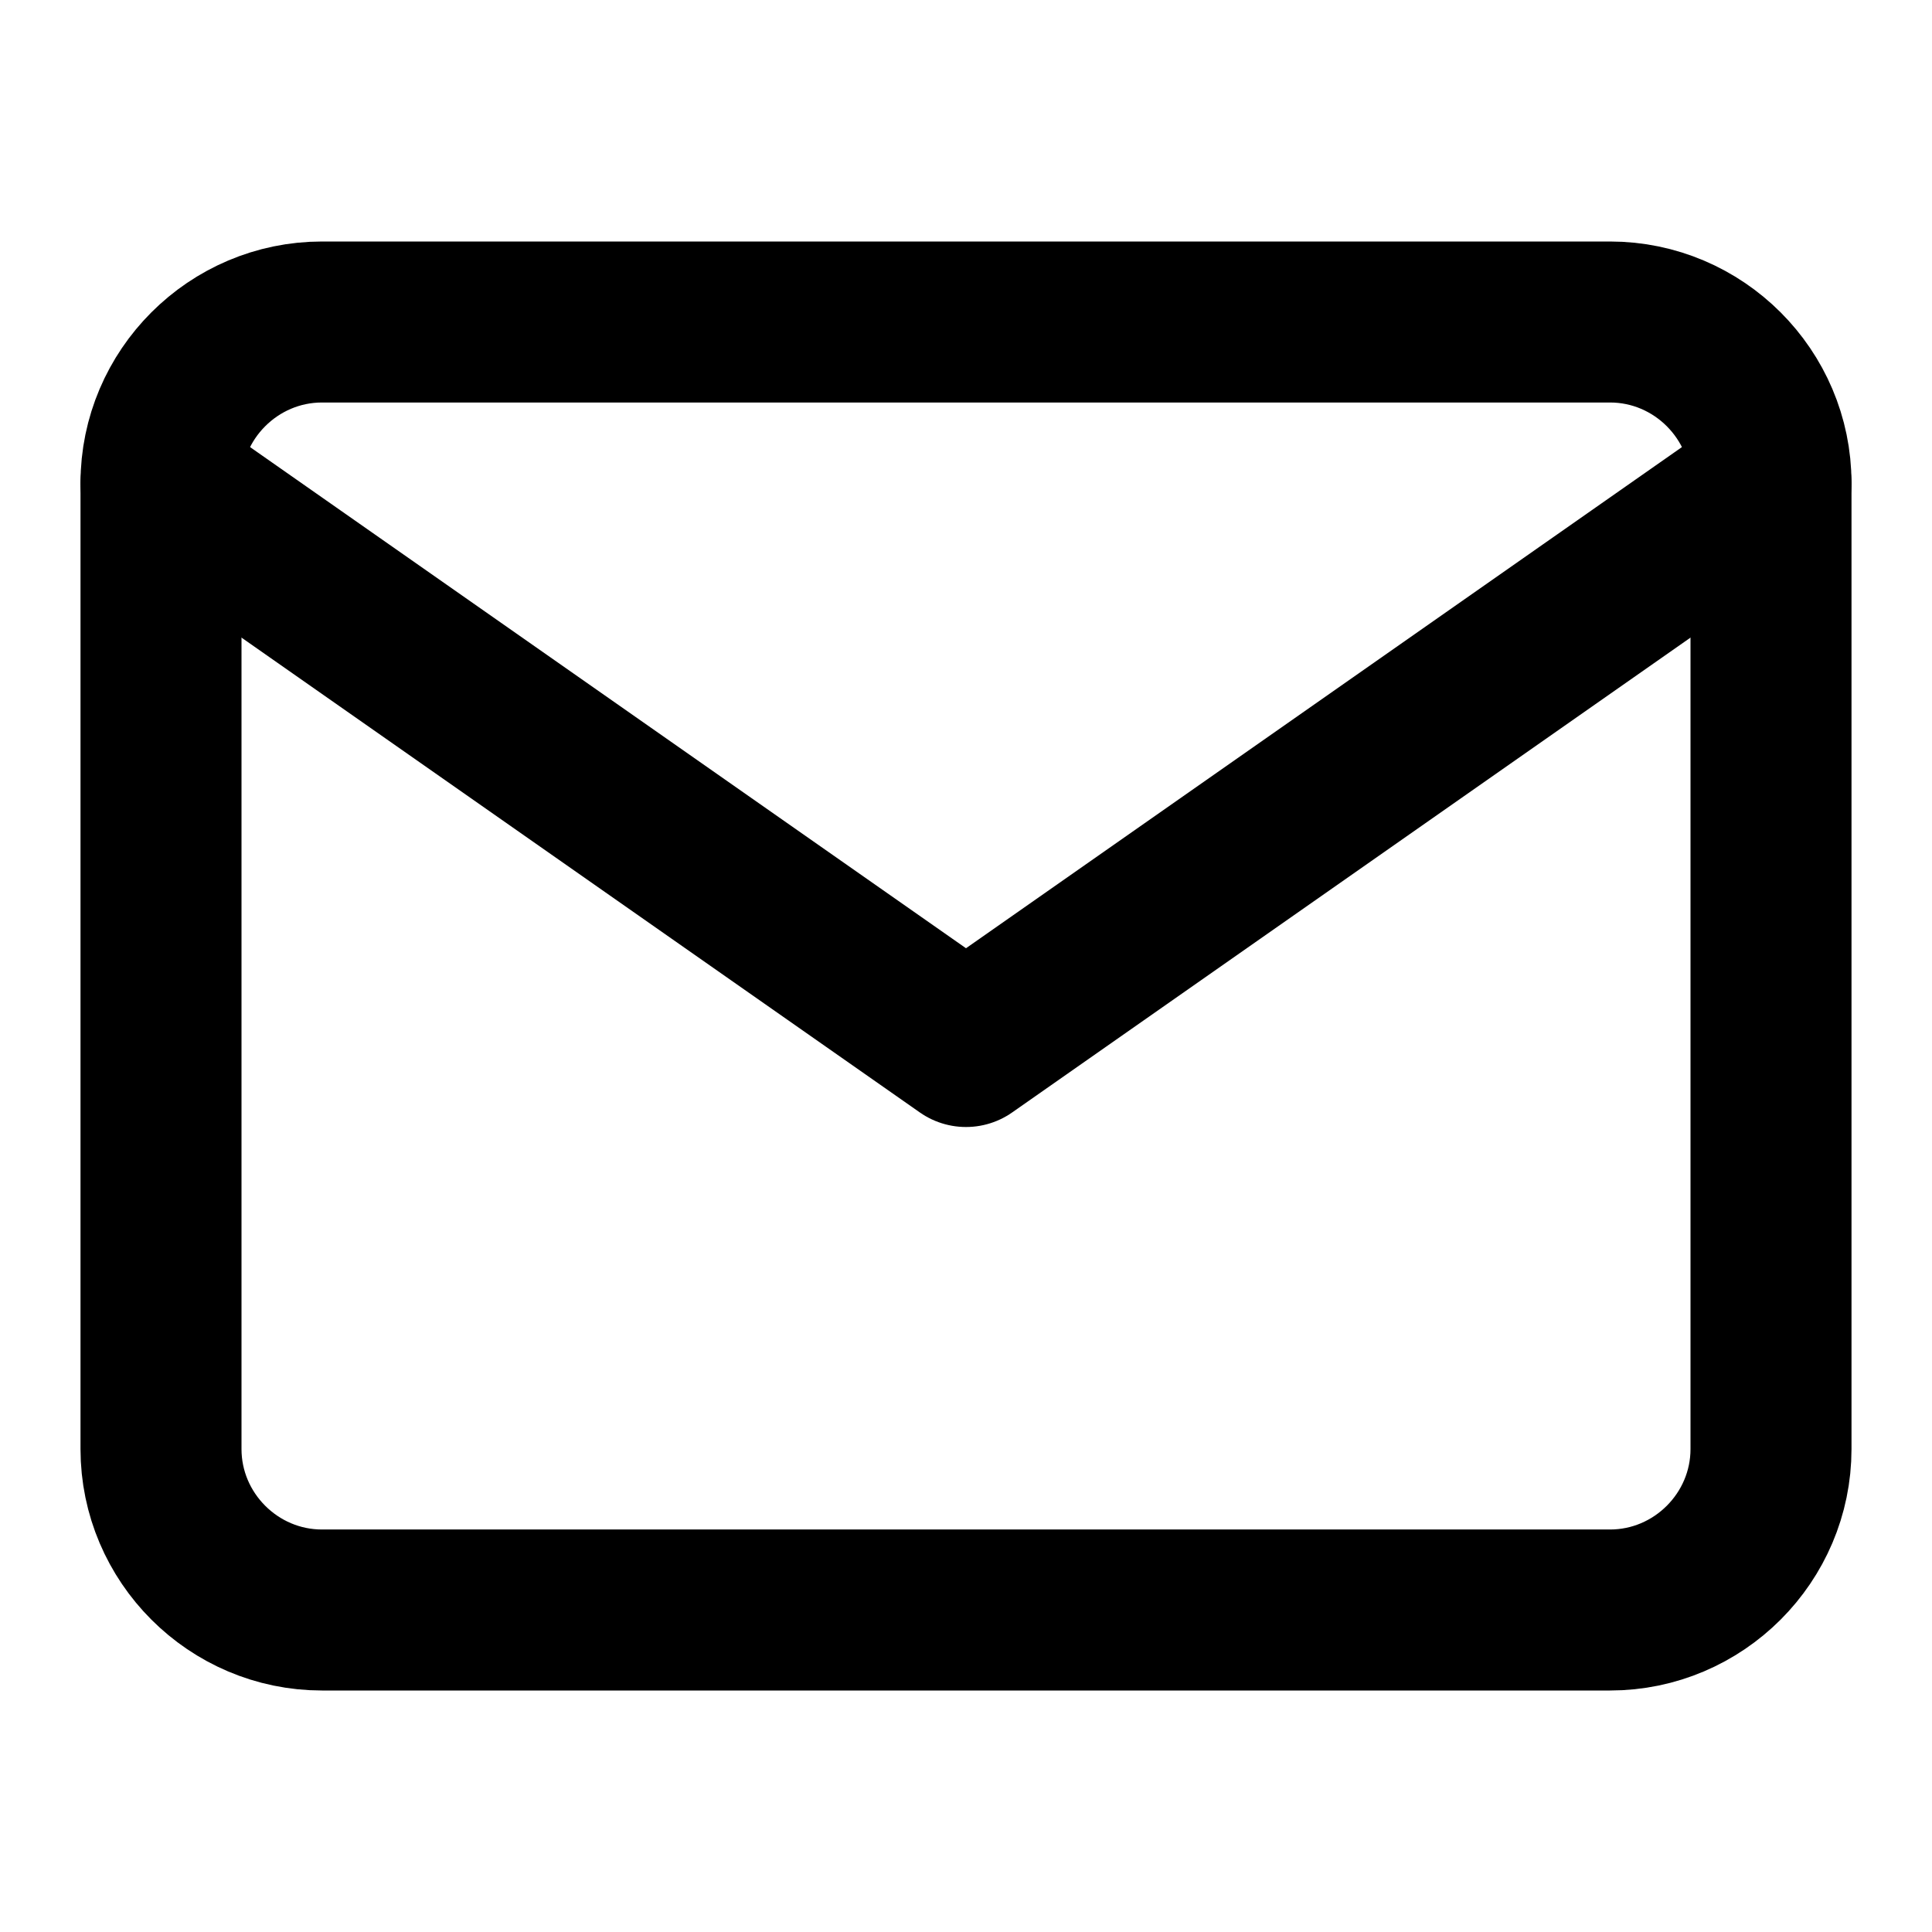
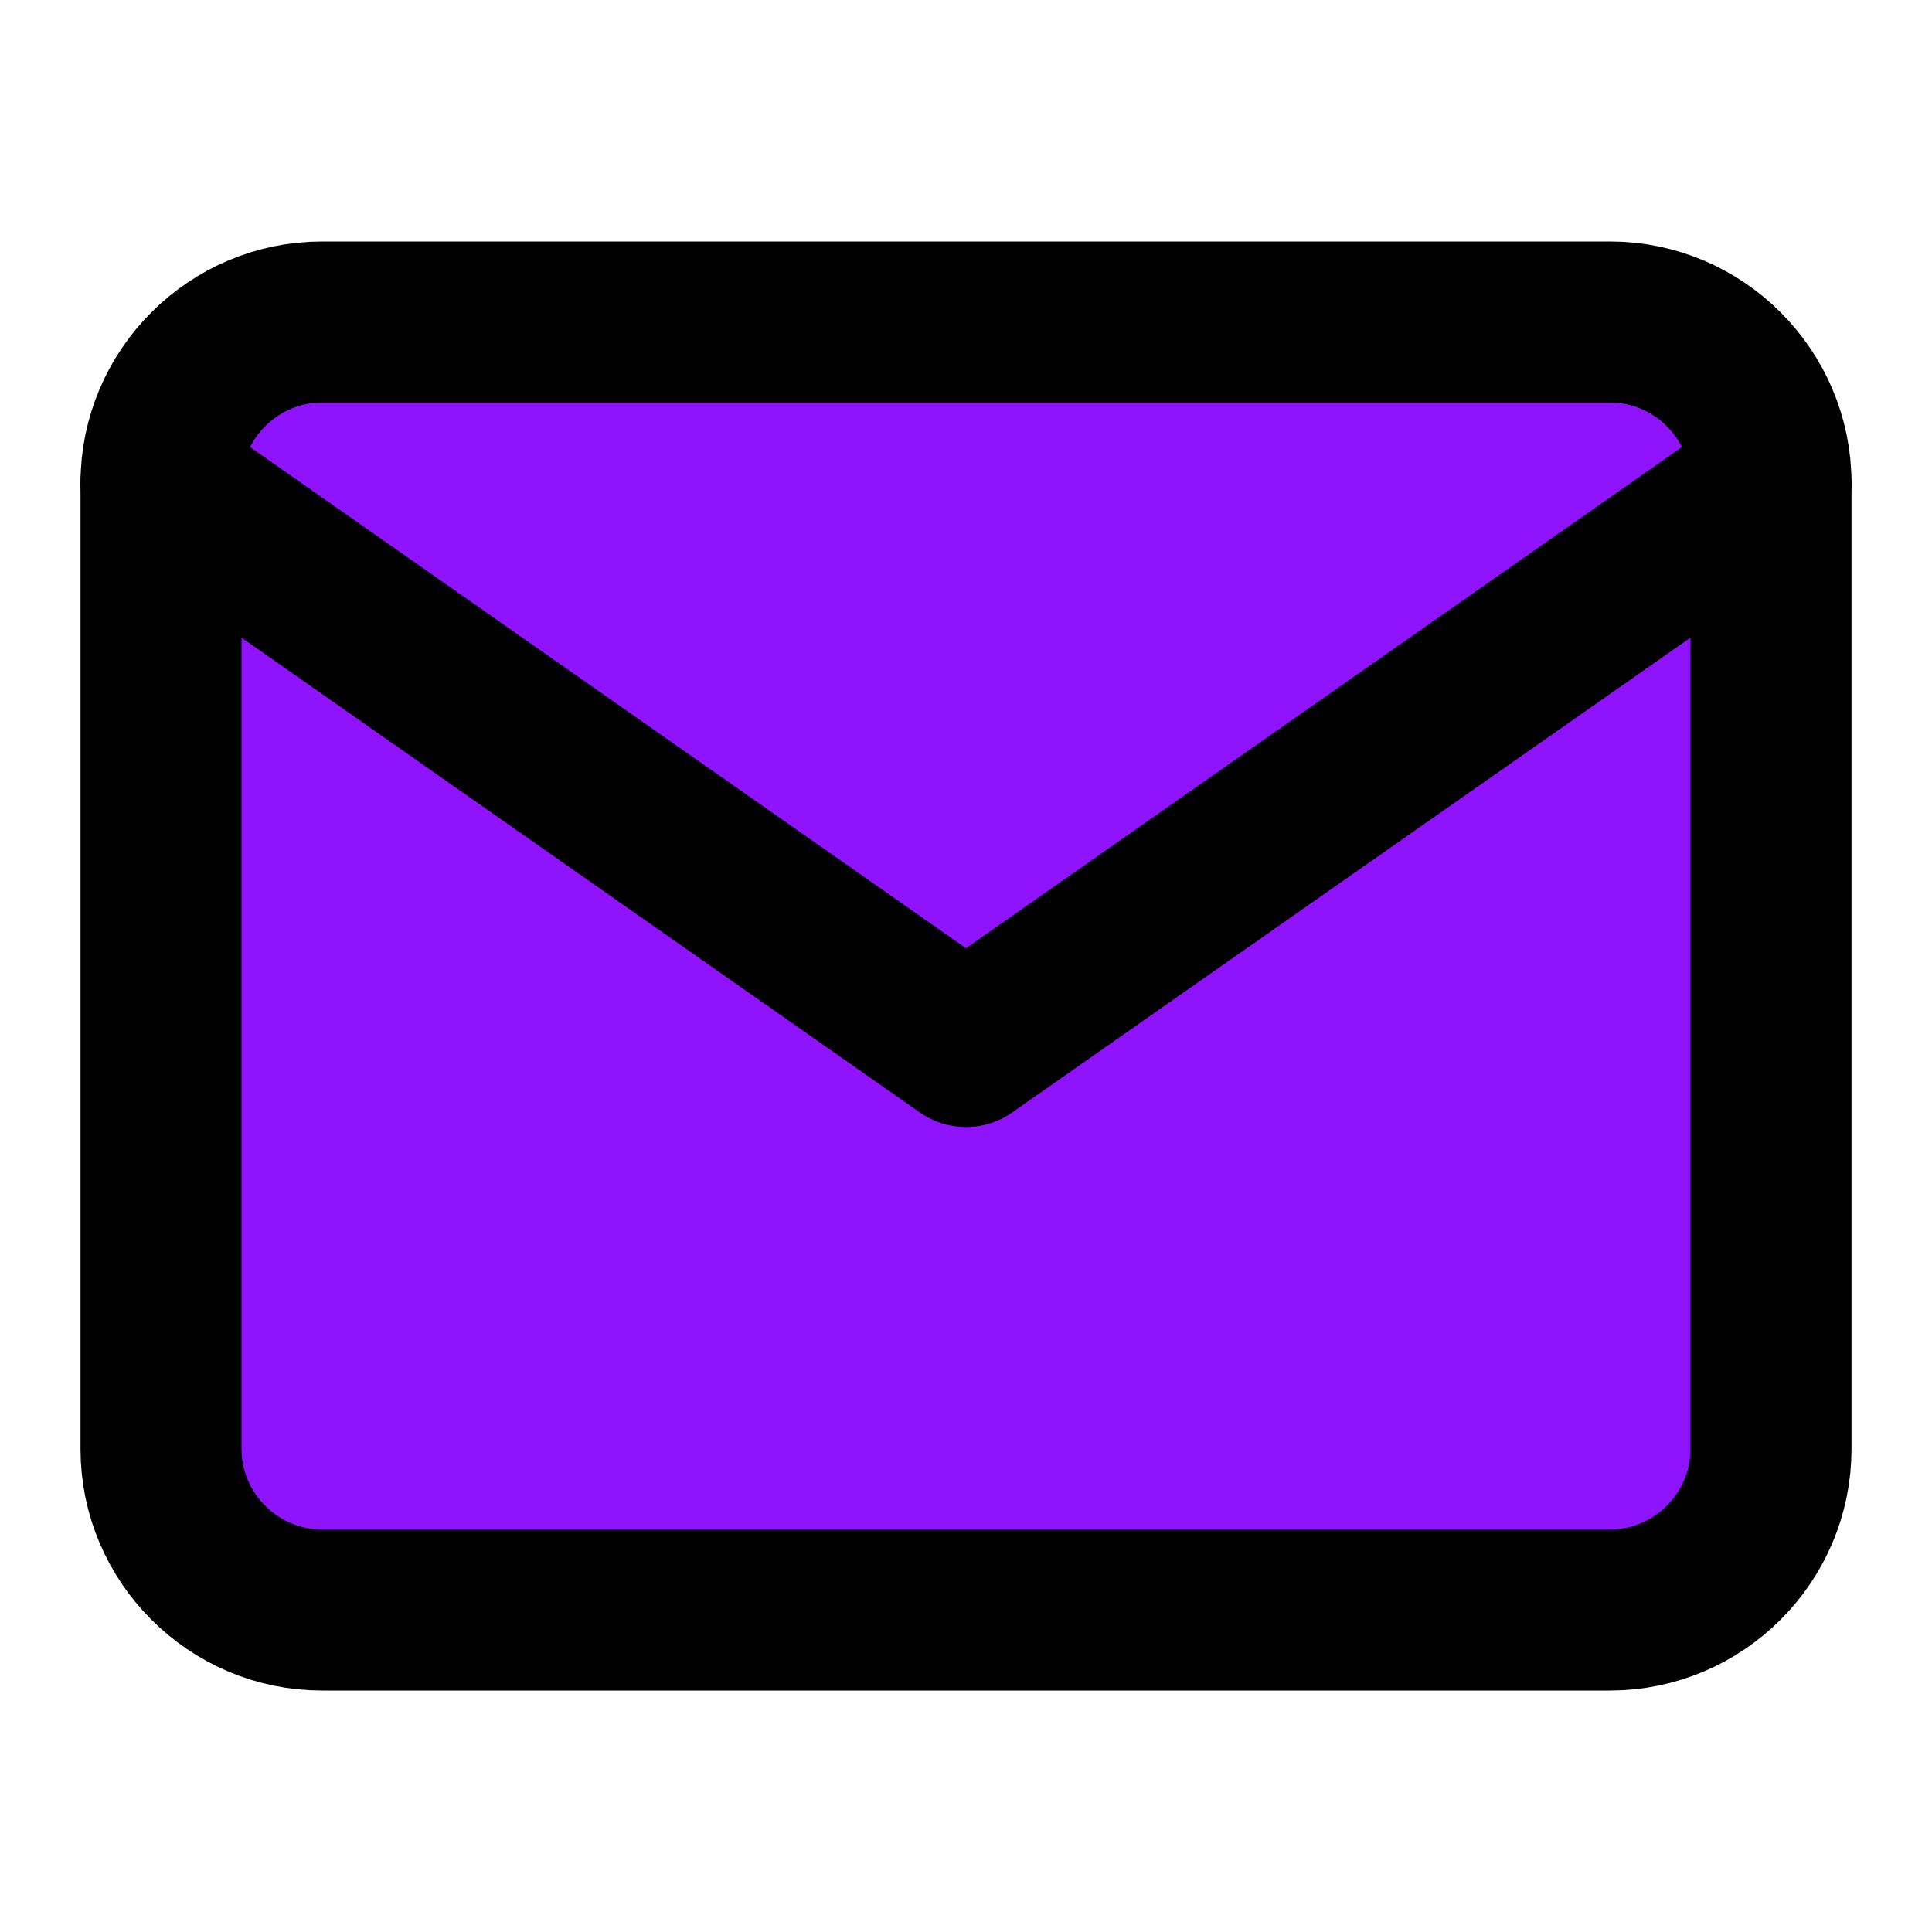
- <svg xmlns="http://www.w3.org/2000/svg" width="24" height="24" viewBox="0 0 24 24" fill="none" stroke="currentColor" stroke-width="2" stroke-linecap="round" stroke-linejoin="round" class="feather feather-mail">
+ <svg xmlns="http://www.w3.org/2000/svg" width="24" height="24" viewBox="0 0 24 24" fill="#9013fe" stroke="currentColor" stroke-width="2" stroke-linecap="round" stroke-linejoin="round" class="feather feather-mail">
  <path d="M4 4h16c1.1 0 2 .9 2 2v12c0 1.1-.9 2-2 2H4c-1.1 0-2-.9-2-2V6c0-1.1.9-2 2-2z" />
  <polyline points="22,6 12,13 2,6" />
</svg>
